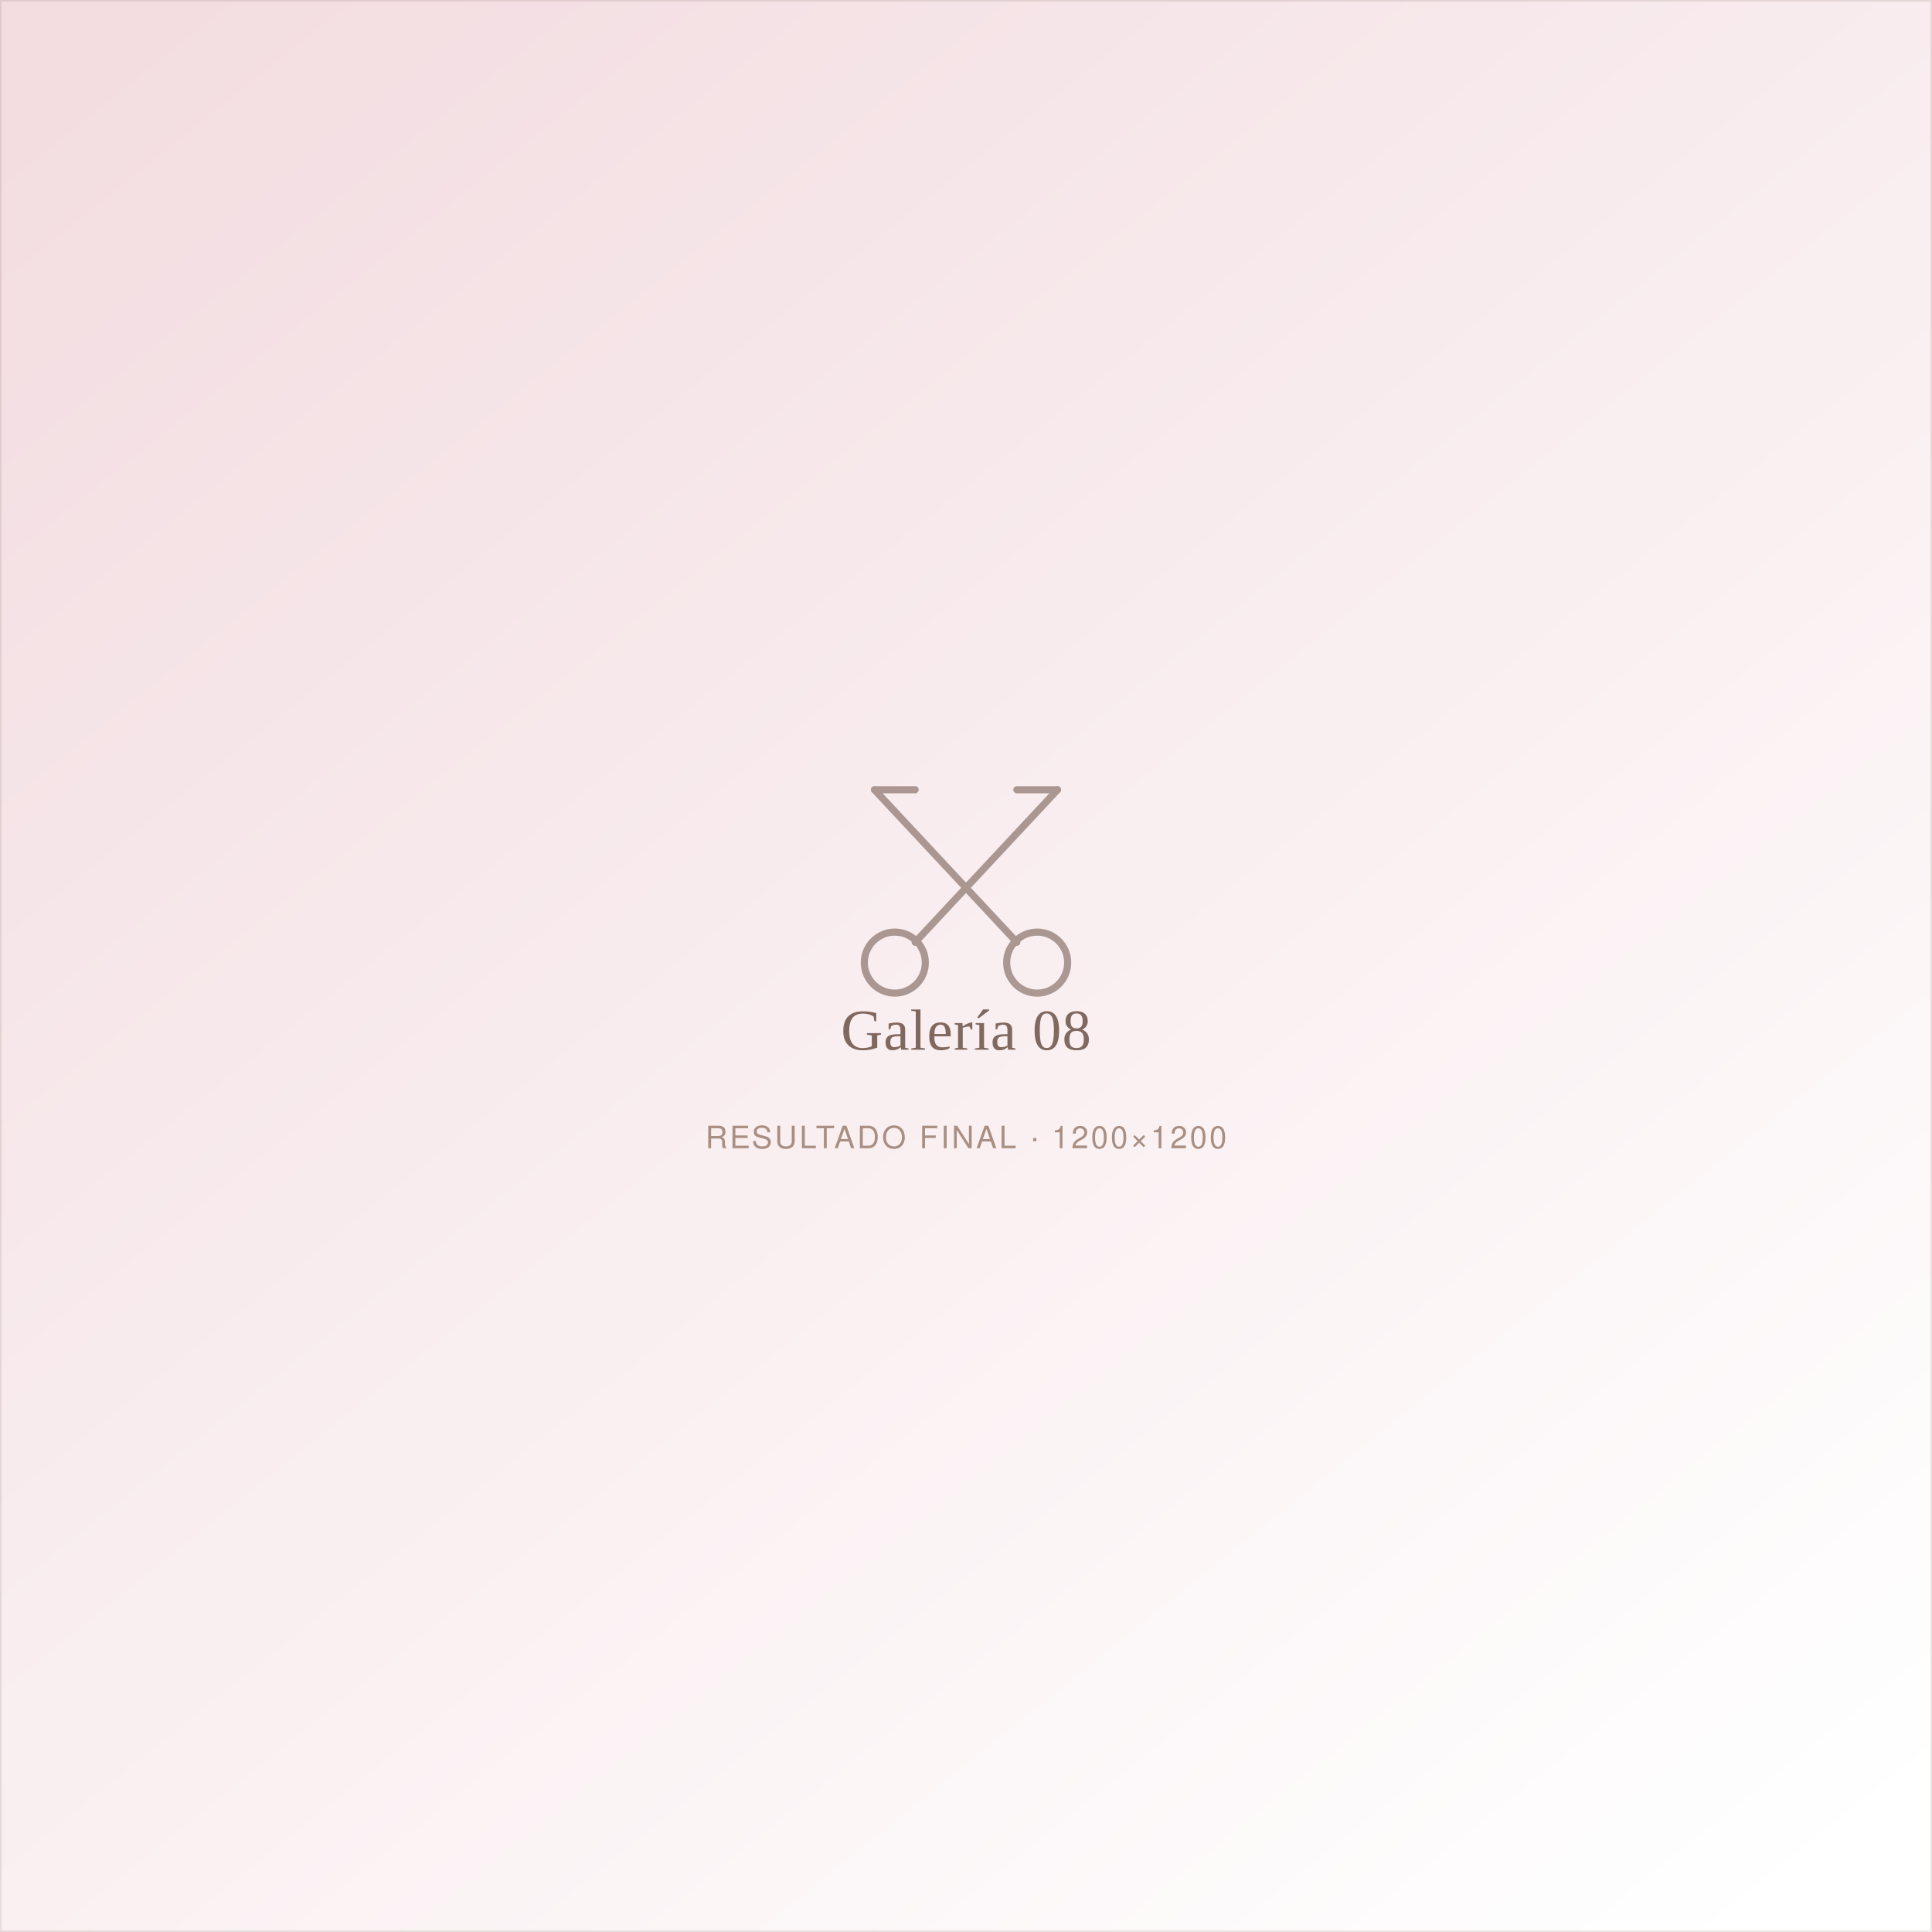
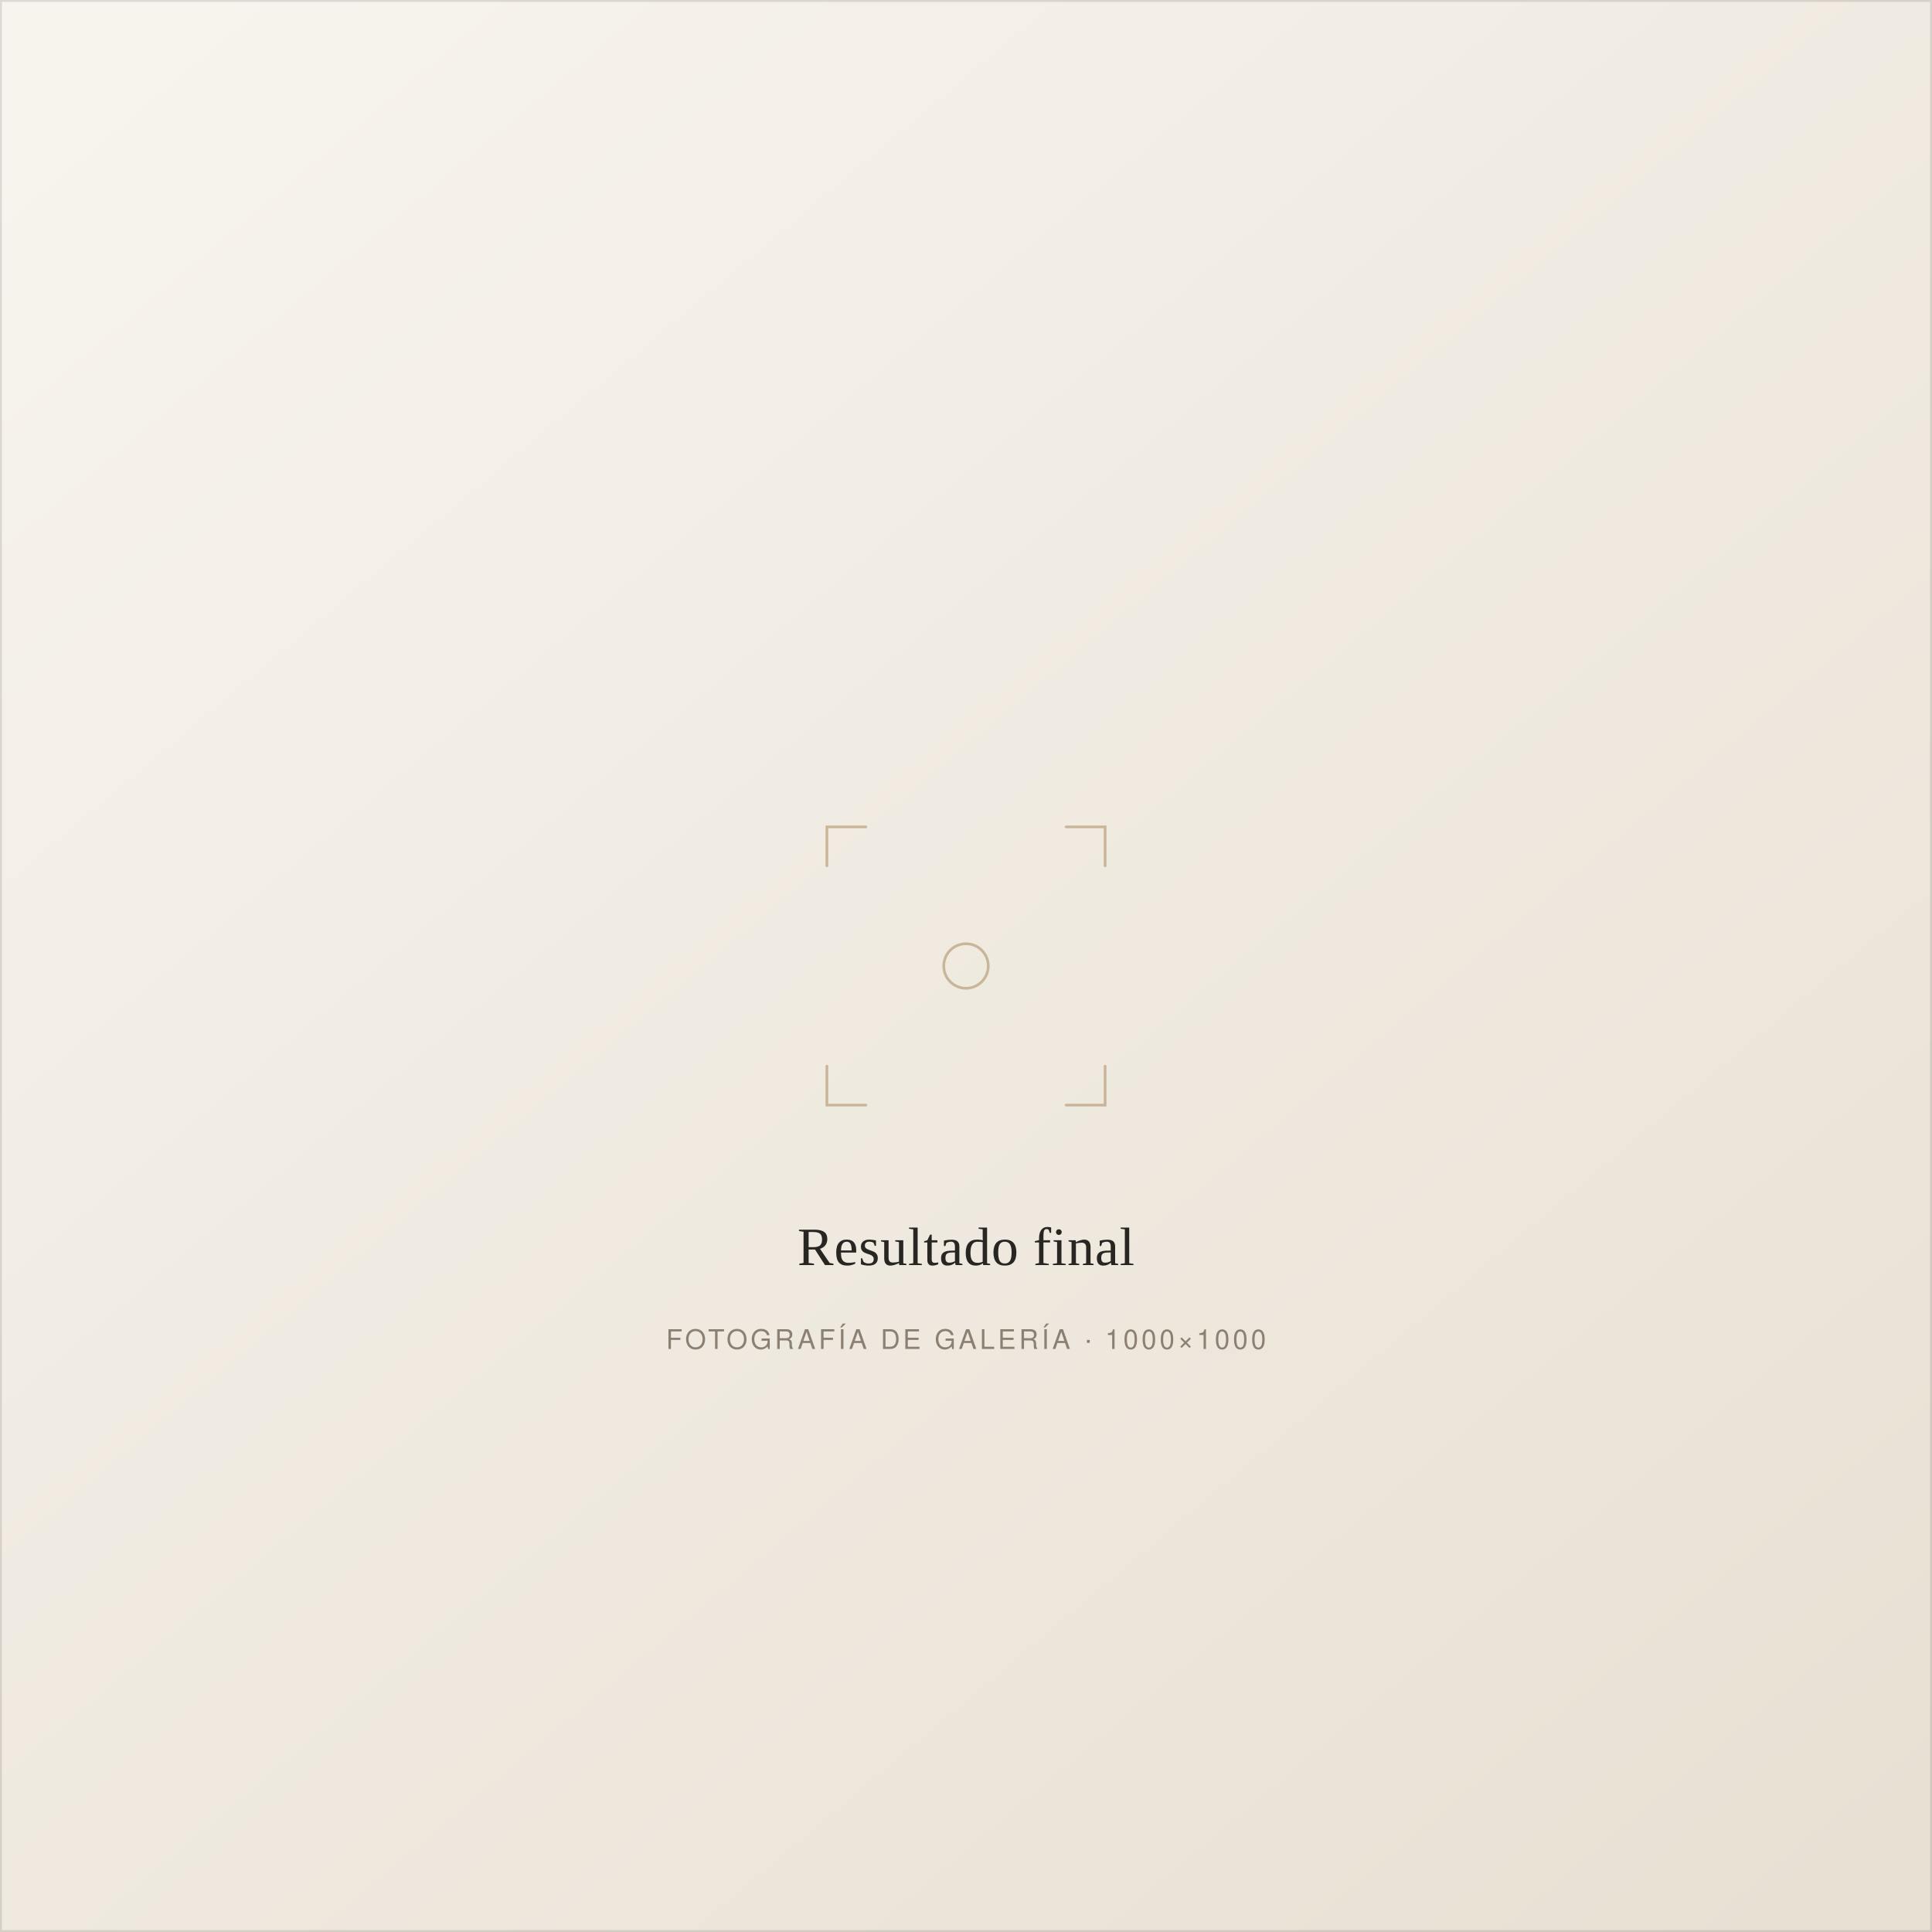
- <svg xmlns="http://www.w3.org/2000/svg" viewBox="0 0 1200 1200" width="1200" height="1200" role="img" aria-label="Galería 08">
+ <svg xmlns="http://www.w3.org/2000/svg" viewBox="0 0 1000 1000" width="1000" height="1000" role="img" aria-label="Resultado final">
  <defs>
-     <linearGradient id="g-12" x1="10%" y1="0%" x2="90%" y2="100%">
-       <stop offset="0%" stop-color="#F3DDE1" />
-       <stop offset="100%" stop-color="#FFFFFF" />
+     <linearGradient id="g-gal8" x1="8%" y1="0%" x2="92%" y2="100%">
+       <stop offset="0%" stop-color="#F7F4EE" />
+       <stop offset="100%" stop-color="#E8E0D3" />
    </linearGradient>
  </defs>
-   <rect width="1200" height="1200" fill="url(#g-12)" />
-   <rect x="0.5" y="0.5" width="1199" height="1199" fill="none" stroke="rgba(107,81,69,0.14)" stroke-width="1" />
-   <g transform="translate(600 560) scale(3.157895)" opacity="0.55" fill="none" stroke="#6B5145" stroke-width="1.4" stroke-linecap="round" stroke-linejoin="round">
-     <circle cx="-14" cy="12" r="6" />
-     <circle cx="14" cy="12" r="6" />
-     <path d="M -10 8 L 18 -22" />
-     <path d="M 10 8 L -18 -22" />
-     <path d="M -18 -22 L -10 -22 M 18 -22 L 10 -22" />
+   <rect width="1000" height="1000" fill="url(#g-gal8)" />
+   <rect x="0.5" y="0.5" width="999" height="999" fill="none" stroke="rgba(23,22,20,0.12)" stroke-width="1" />
+   <g transform="translate(500.0 500.0)" opacity="0.65" fill="none" stroke="#B49A72" stroke-width="1.4" stroke-linecap="round">
+     <path d="M -72.0 -51.84 L -72.0 -72.0 L -51.84 -72.0" />
+     <path d="M 51.84 -72.0 L 72.0 -72.0 L 72.0 -51.84" />
+     <path d="M 72.0 51.84 L 72.0 72.0 L 51.84 72.0" />
+     <path d="M -51.84 72.0 L -72.0 72.0 L -72.0 51.84" />
+     <circle cx="0" cy="0" r="11.52" />
  </g>
-   <text x="50%" y="652" text-anchor="middle" font-family="Georgia, 'Times New Roman', serif" font-size="36" fill="#6B5145" letter-spacing="0.5" opacity="0.85">Galería 08</text>
-   <text x="50%" y="713.2" text-anchor="middle" font-family="Helvetica, Arial, sans-serif" font-size="19.2" fill="#A88F82" letter-spacing="1.5">RESULTADO FINAL · 1200×1200</text>
+   <text x="50%" y="654.8" text-anchor="middle" font-family="Georgia, 'Times New Roman', serif" font-size="28.0" fill="#171614" letter-spacing="0.3" opacity="0.92">Resultado final</text>
+   <text x="50%" y="698.2" text-anchor="middle" font-family="Helvetica, Arial, sans-serif" font-size="14.0" fill="#8C8072" letter-spacing="1.6">FOTOGRAFÍA DE GALERÍA · 1000×1000</text>
</svg>
